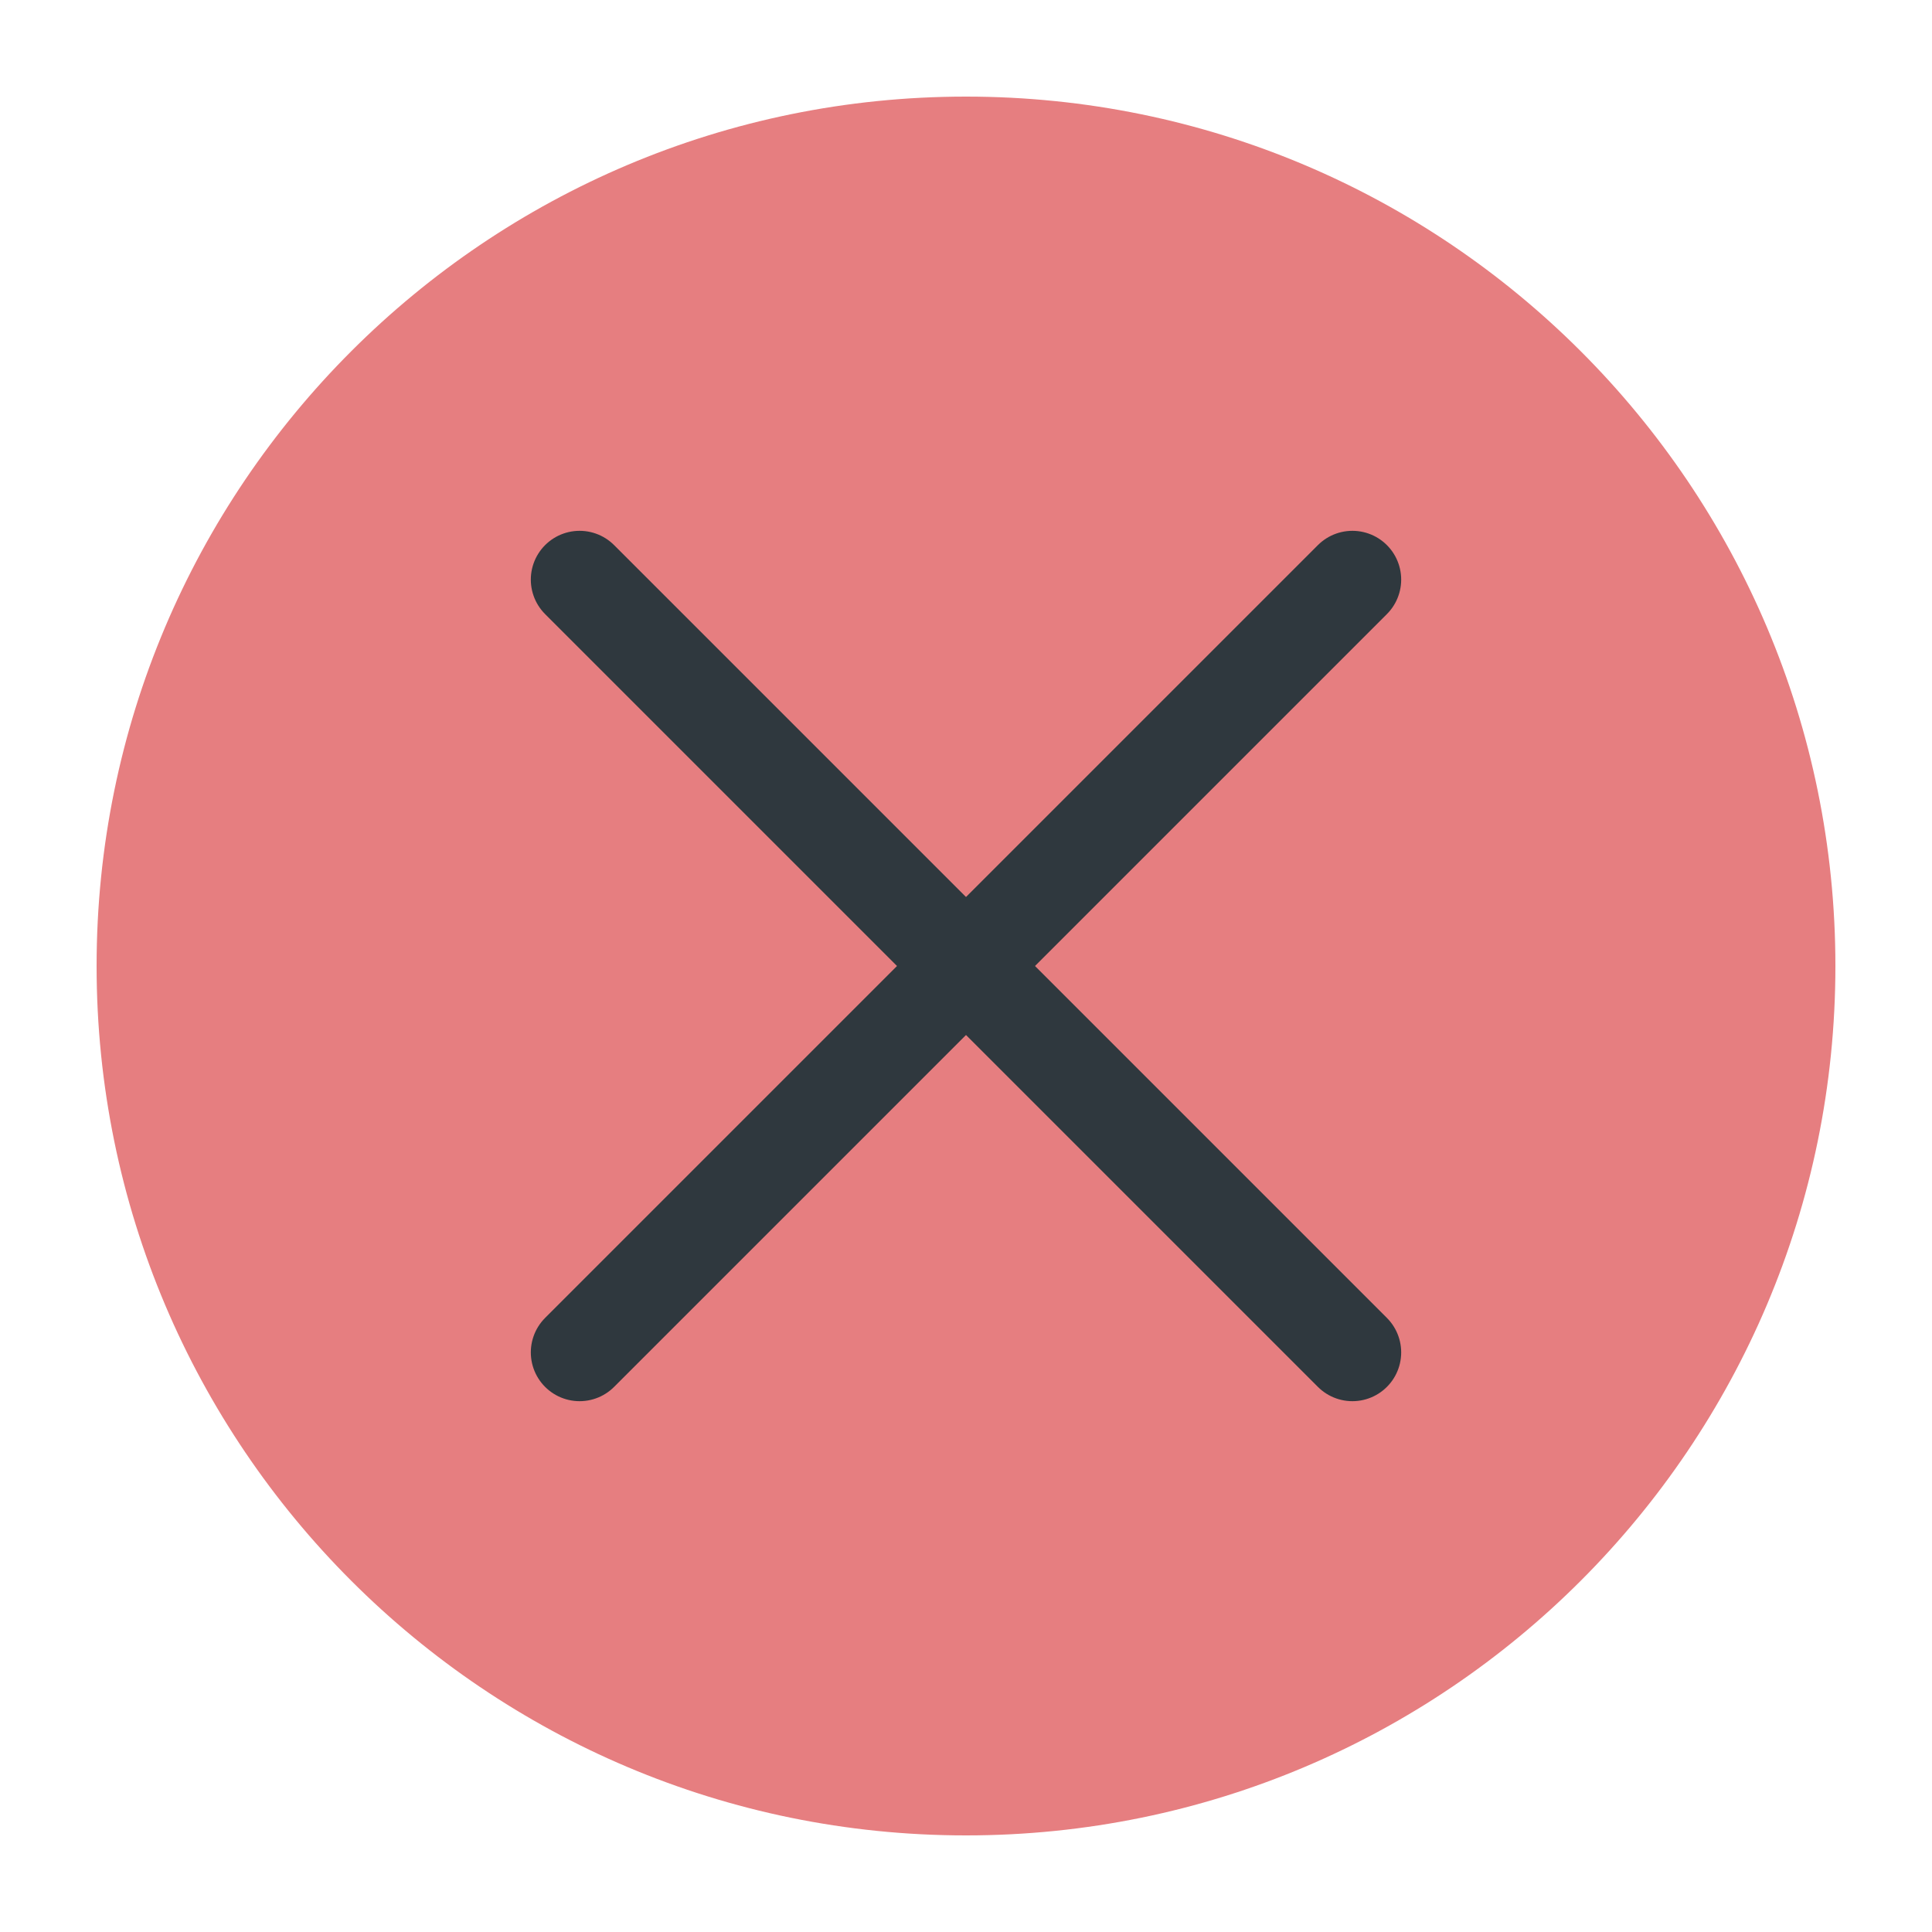
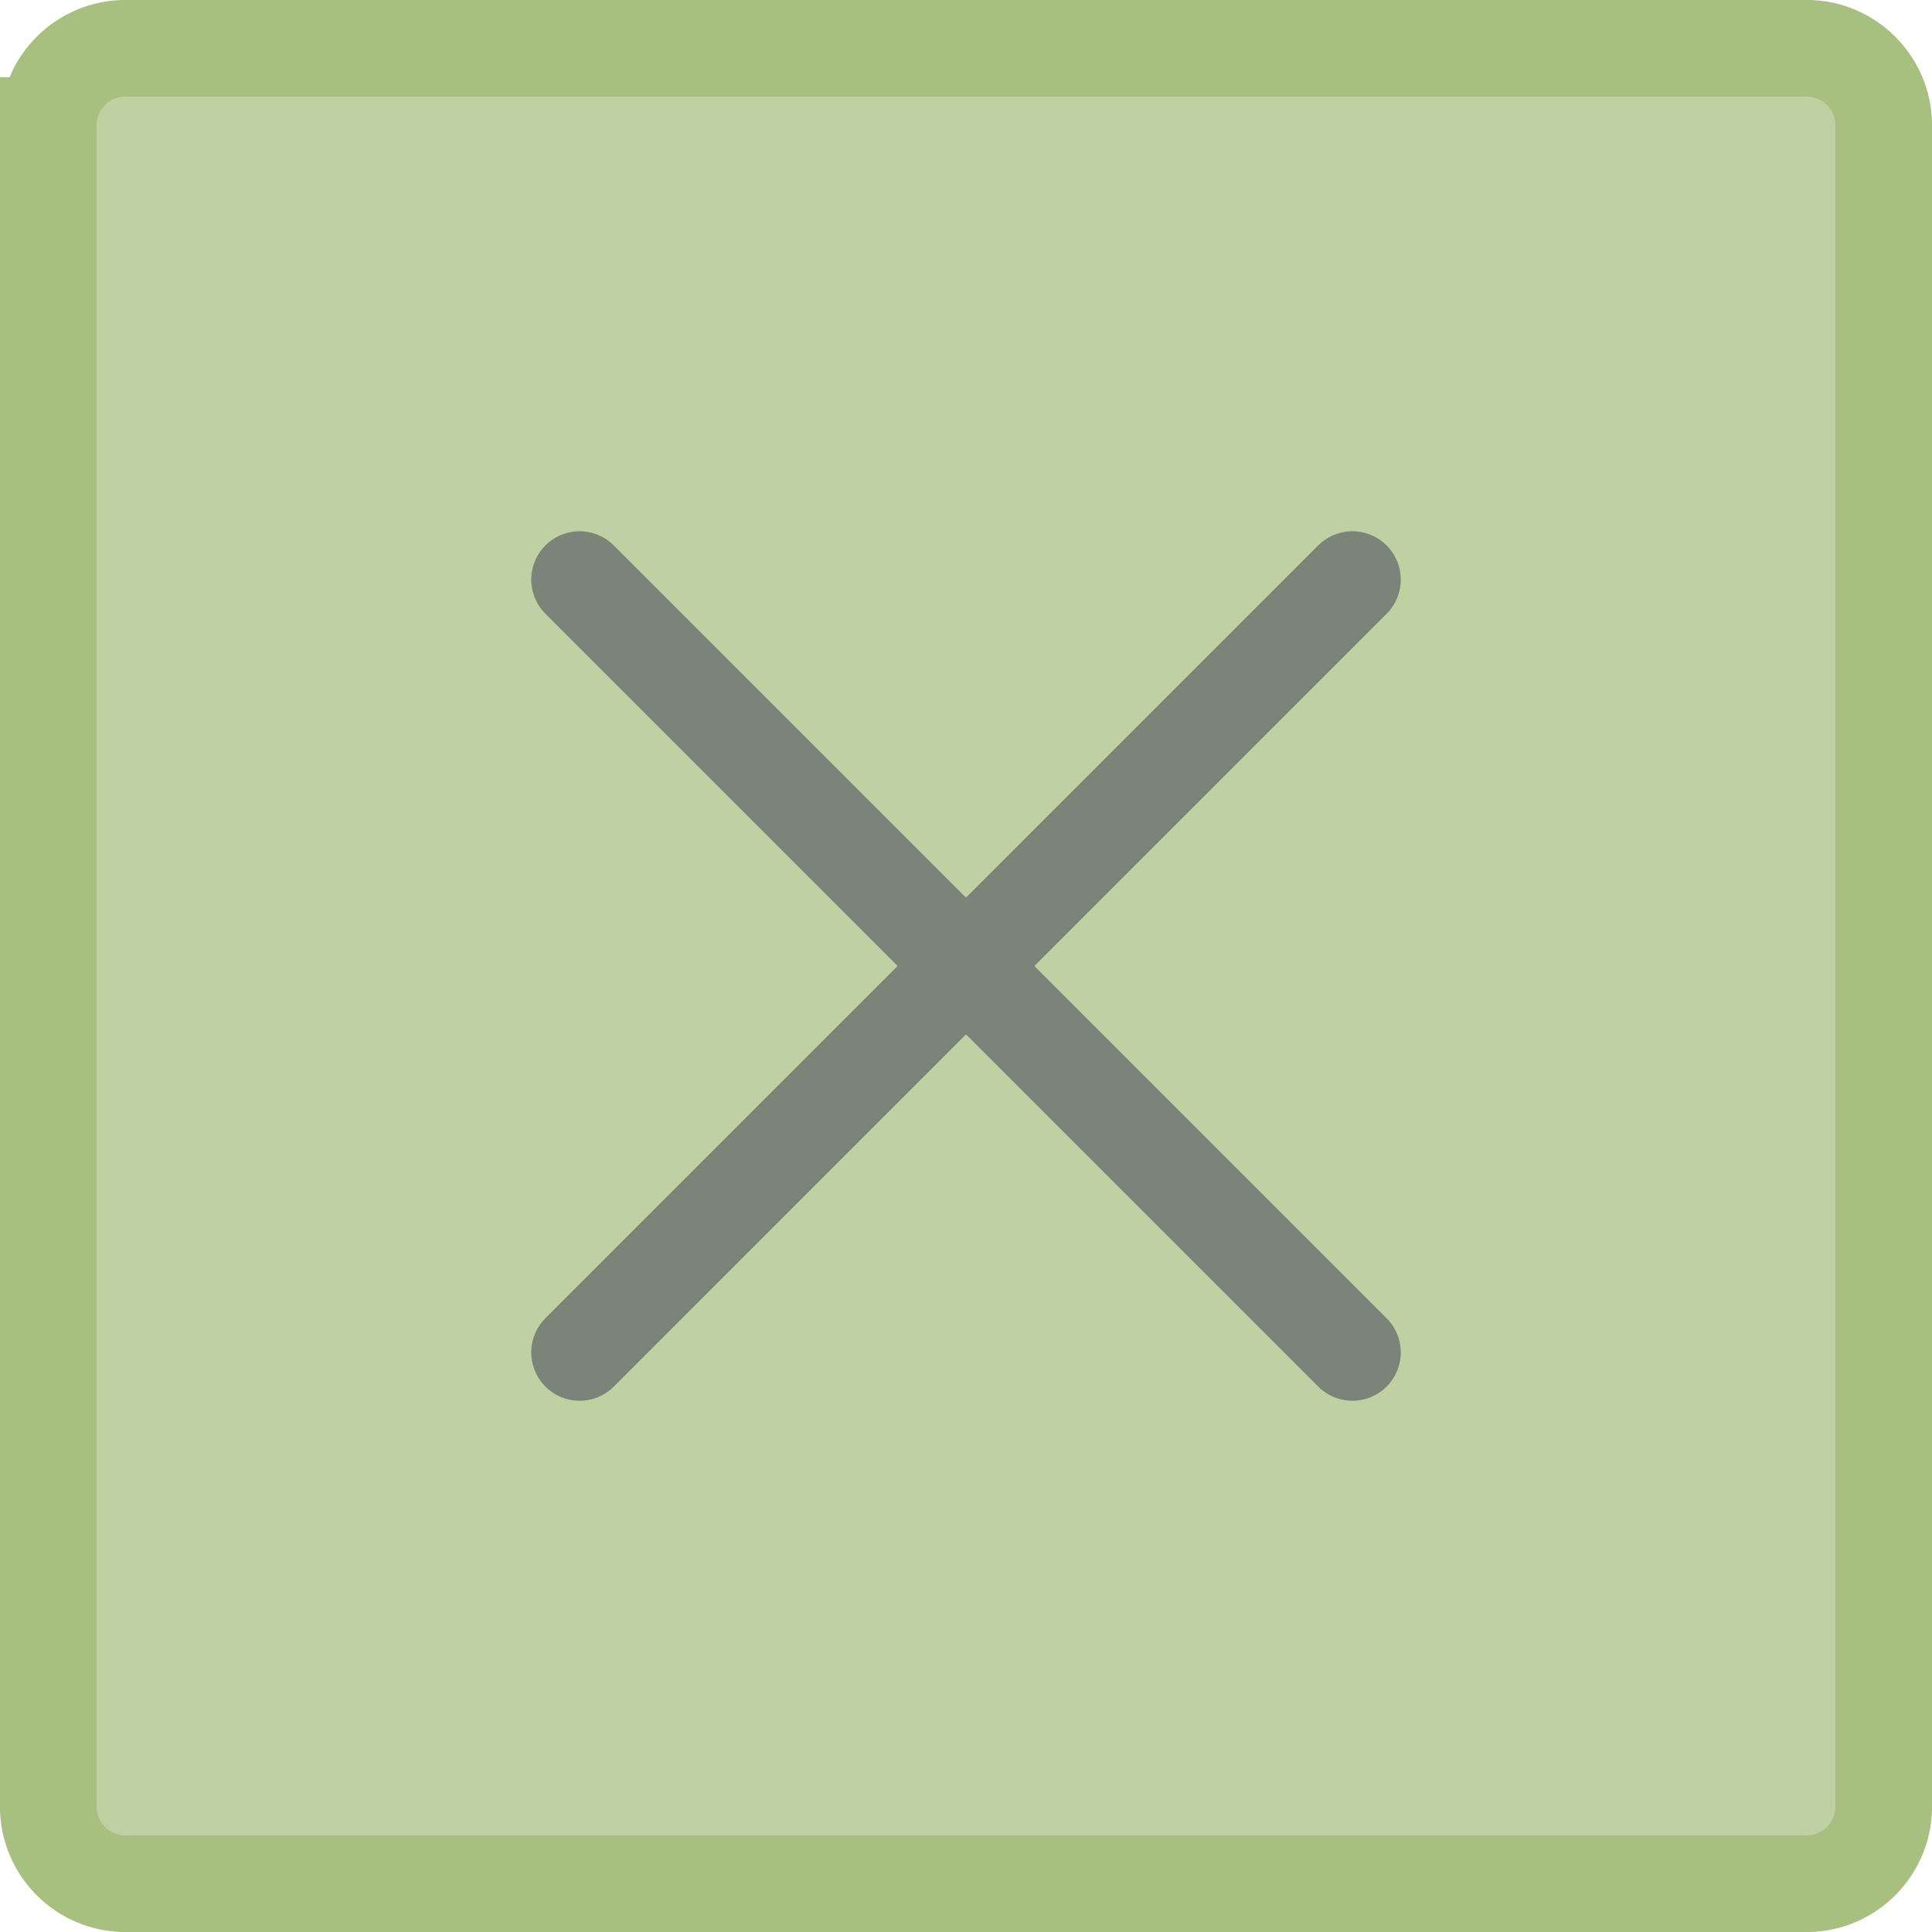
<svg xmlns="http://www.w3.org/2000/svg" viewBox="0 0 50 50" version="1.2" baseProfile="tiny">
  <defs>
</defs>
  <g fill="none" stroke="black" stroke-width="1" fill-rule="evenodd" stroke-linecap="square" stroke-linejoin="bevel">
-     <g fill="#e67e80" fill-opacity="1" stroke="none" transform="matrix(2.5,0,0,2.5,2.5,2.5)" font-family="Noto Sans" font-size="10" font-weight="400" font-style="normal">
-       <circle cx="9" cy="9" r="9" />
+     <g fill="none" stroke="#000000" stroke-opacity="1" stroke-width="1" stroke-linecap="square" stroke-linejoin="bevel" transform="matrix(1,0,0,1,0,0)" font-family="Noto Sans" font-size="10" font-weight="400" font-style="normal">
+ </g>
+     <g fill="#a7c080" fill-opacity="0.72" stroke="#a7c080" stroke-opacity="1" stroke-width="2.502" stroke-linecap="square" stroke-linejoin="bevel" transform="matrix(1,0,0,1,2.5,2.5)" font-family="Noto Sans" font-size="10" font-weight="400" font-style="normal">
+       <path vector-effect="none" fill-rule="evenodd" d="M-1.251,0.749 C-1.251,-0.356 -0.356,-1.251 0.749,-1.251 L44.251,-1.251 C45.356,-1.251 46.251,-0.356 46.251,0.749 L46.251,44.251 C46.251,45.356 45.356,46.251 44.251,46.251 L0.749,46.251 C-0.356,46.251 -1.251,45.356 -1.251,44.251 L-1.251,0.749" />
    </g>
-     <g fill="none" stroke="#2f383e" stroke-opacity="1" stroke-width="1.01" stroke-linecap="round" stroke-linejoin="miter" stroke-miterlimit="2" transform="matrix(2.5,0,0,2.5,2.5,2.5)" font-family="Noto Sans" font-size="10" font-weight="400" font-style="normal">
+     <g fill="none" stroke="#000000" stroke-opacity="1" stroke-width="1" stroke-linecap="square" stroke-linejoin="bevel" transform="matrix(1,0,0,1,0,0)" font-family="Noto Sans" font-size="10" font-weight="400" font-style="normal">
+ </g>
+     <g fill="none" stroke="#7a8478" stroke-opacity="1" stroke-width="1.001" stroke-linecap="square" stroke-linejoin="bevel" transform="matrix(2.5,0,0,2.5,2.5,2.5)" font-family="Noto Sans" font-size="10" font-weight="400" font-style="normal">
+ </g>
+     <g fill="none" stroke="#7a8478" stroke-opacity="1" stroke-width="1.001" stroke-linecap="round" stroke-linejoin="miter" stroke-miterlimit="2" transform="matrix(2.5,0,0,2.5,2.5,2.5)" font-family="Noto Sans" font-size="10" font-weight="400" font-style="normal">
      <polyline fill="none" vector-effect="none" points="5,5 13,13 " />
      <polyline fill="none" vector-effect="none" points="13,5 5,13 " />
    </g>
+     <g fill="none" stroke="#7a8478" stroke-opacity="1" stroke-width="1.001" stroke-linecap="square" stroke-linejoin="bevel" transform="matrix(2.5,0,0,2.5,2.5,2.5)" font-family="Noto Sans" font-size="10" font-weight="400" font-style="normal">
+ </g>
    <g fill="none" stroke="#000000" stroke-opacity="1" stroke-width="1" stroke-linecap="square" stroke-linejoin="bevel" transform="matrix(1,0,0,1,0,0)" font-family="Noto Sans" font-size="10" font-weight="400" font-style="normal">
</g>
  </g>
</svg>
